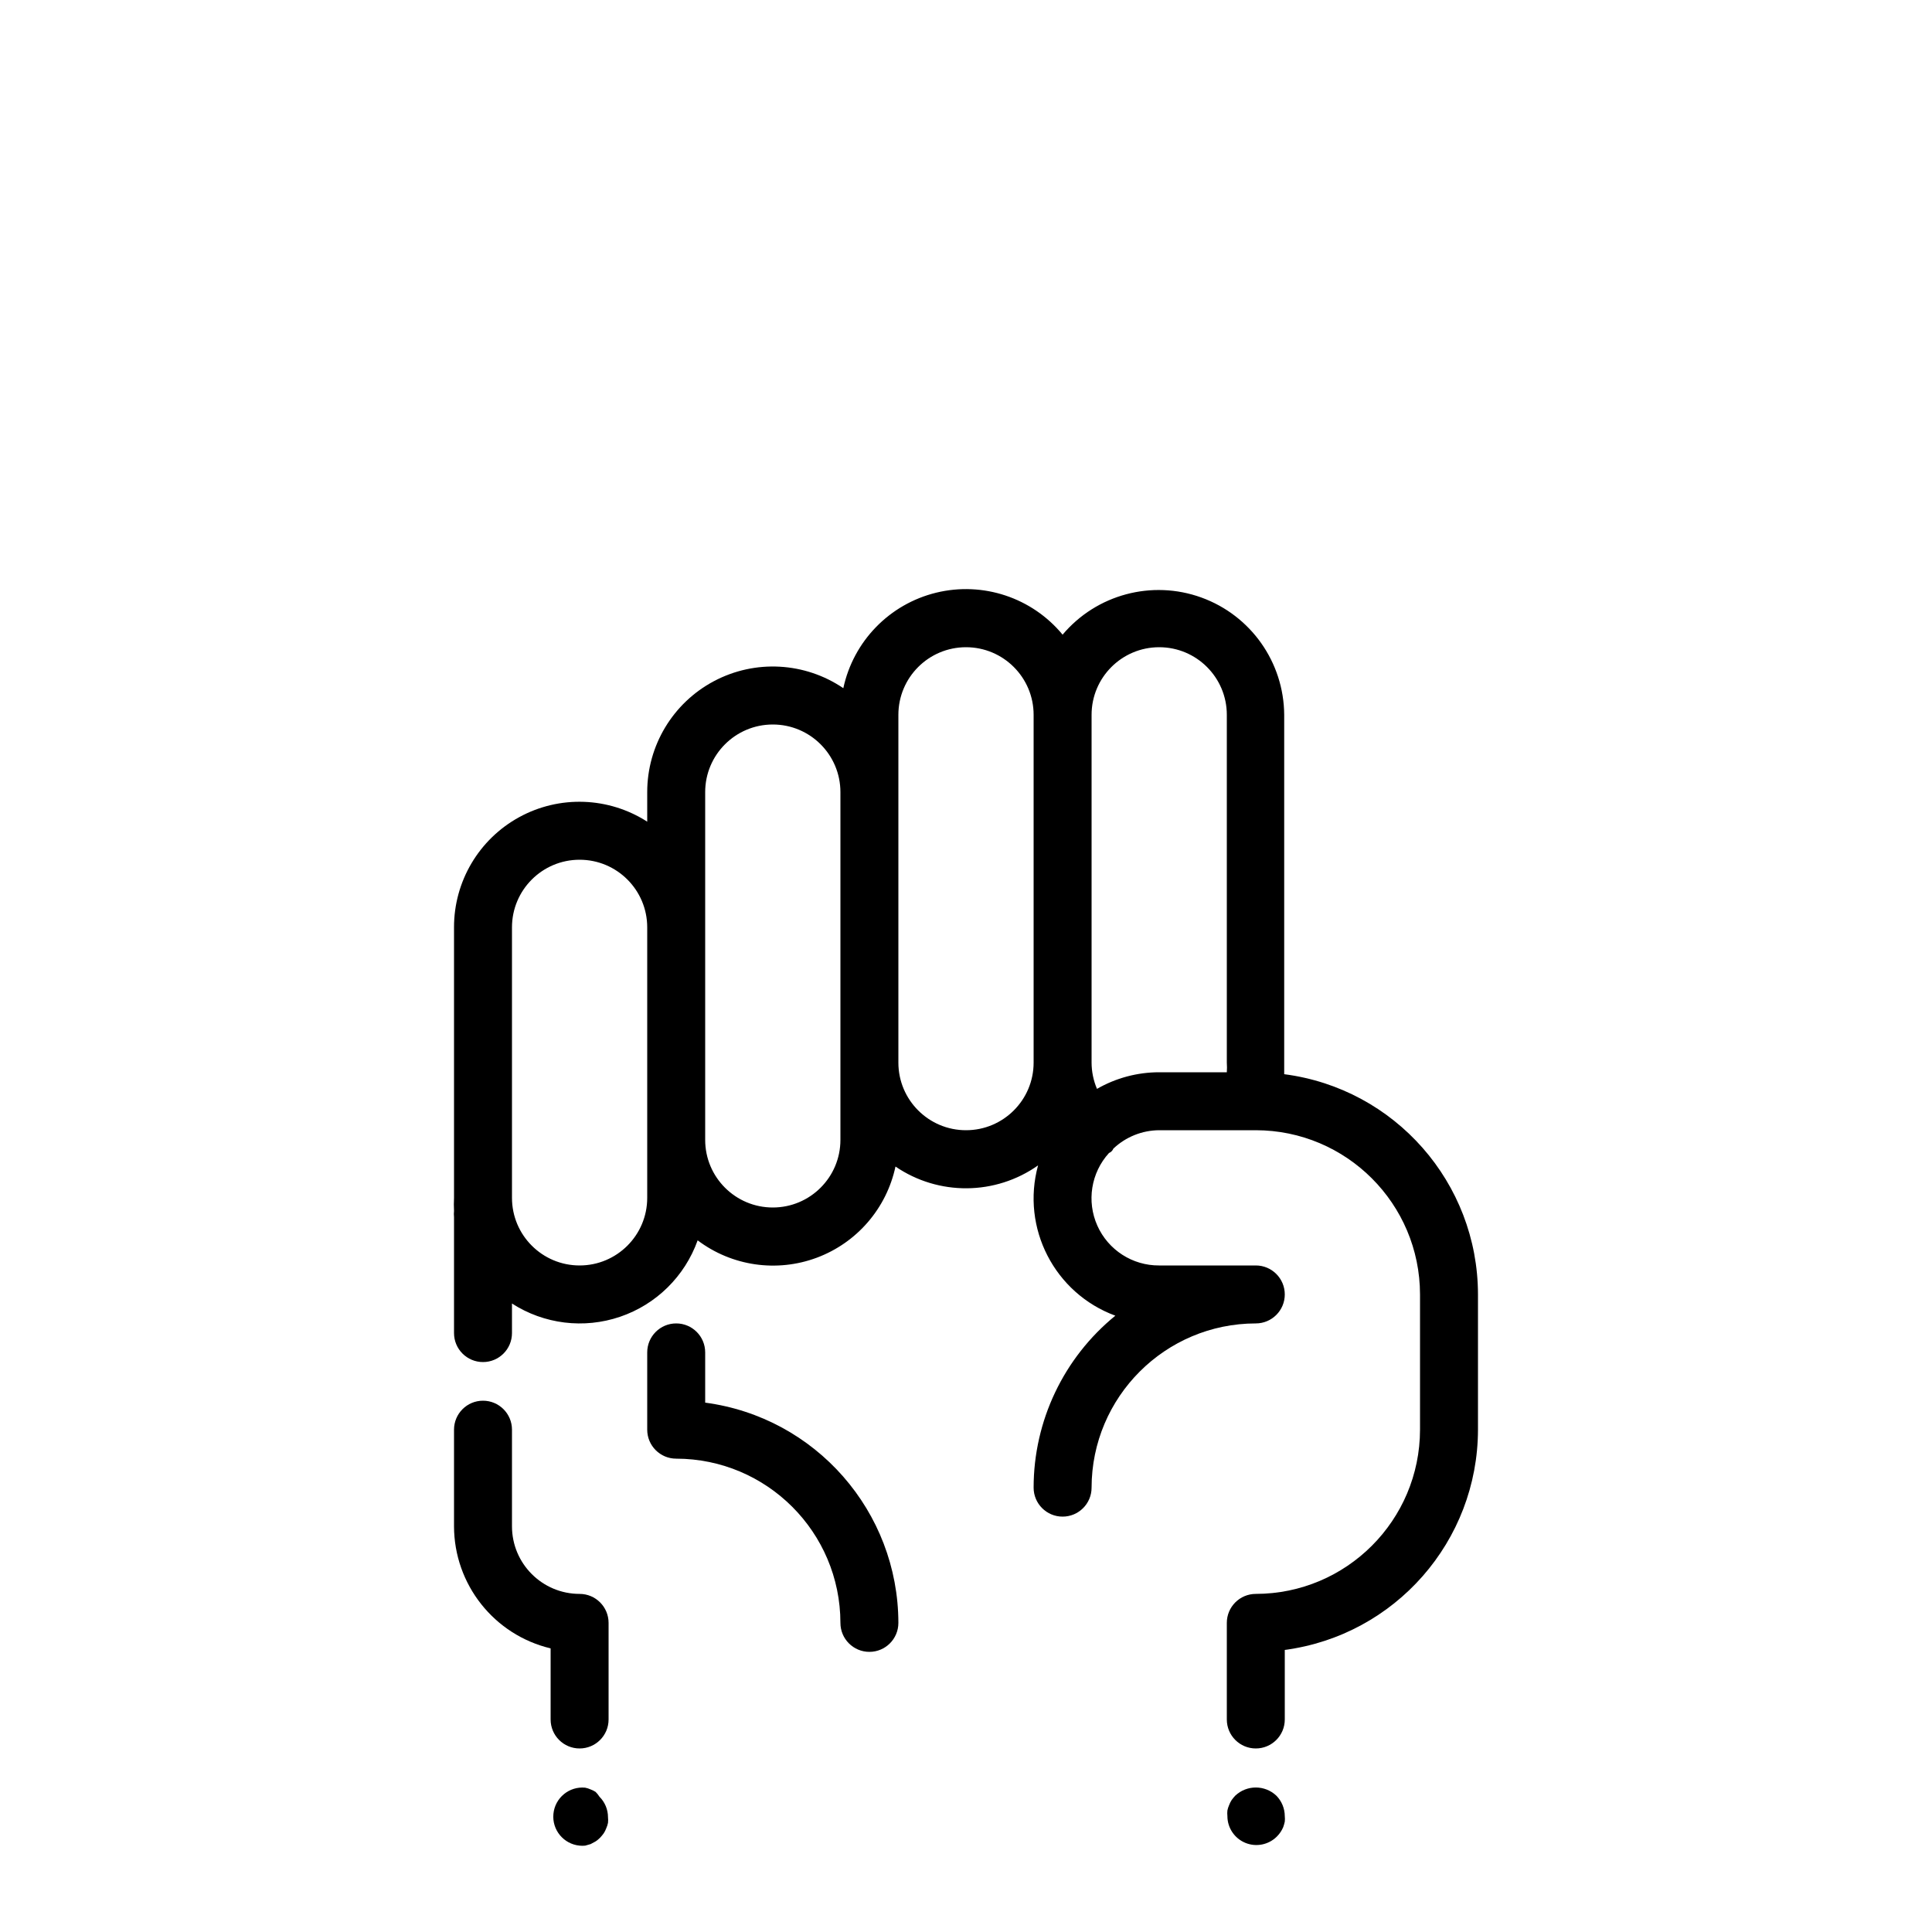
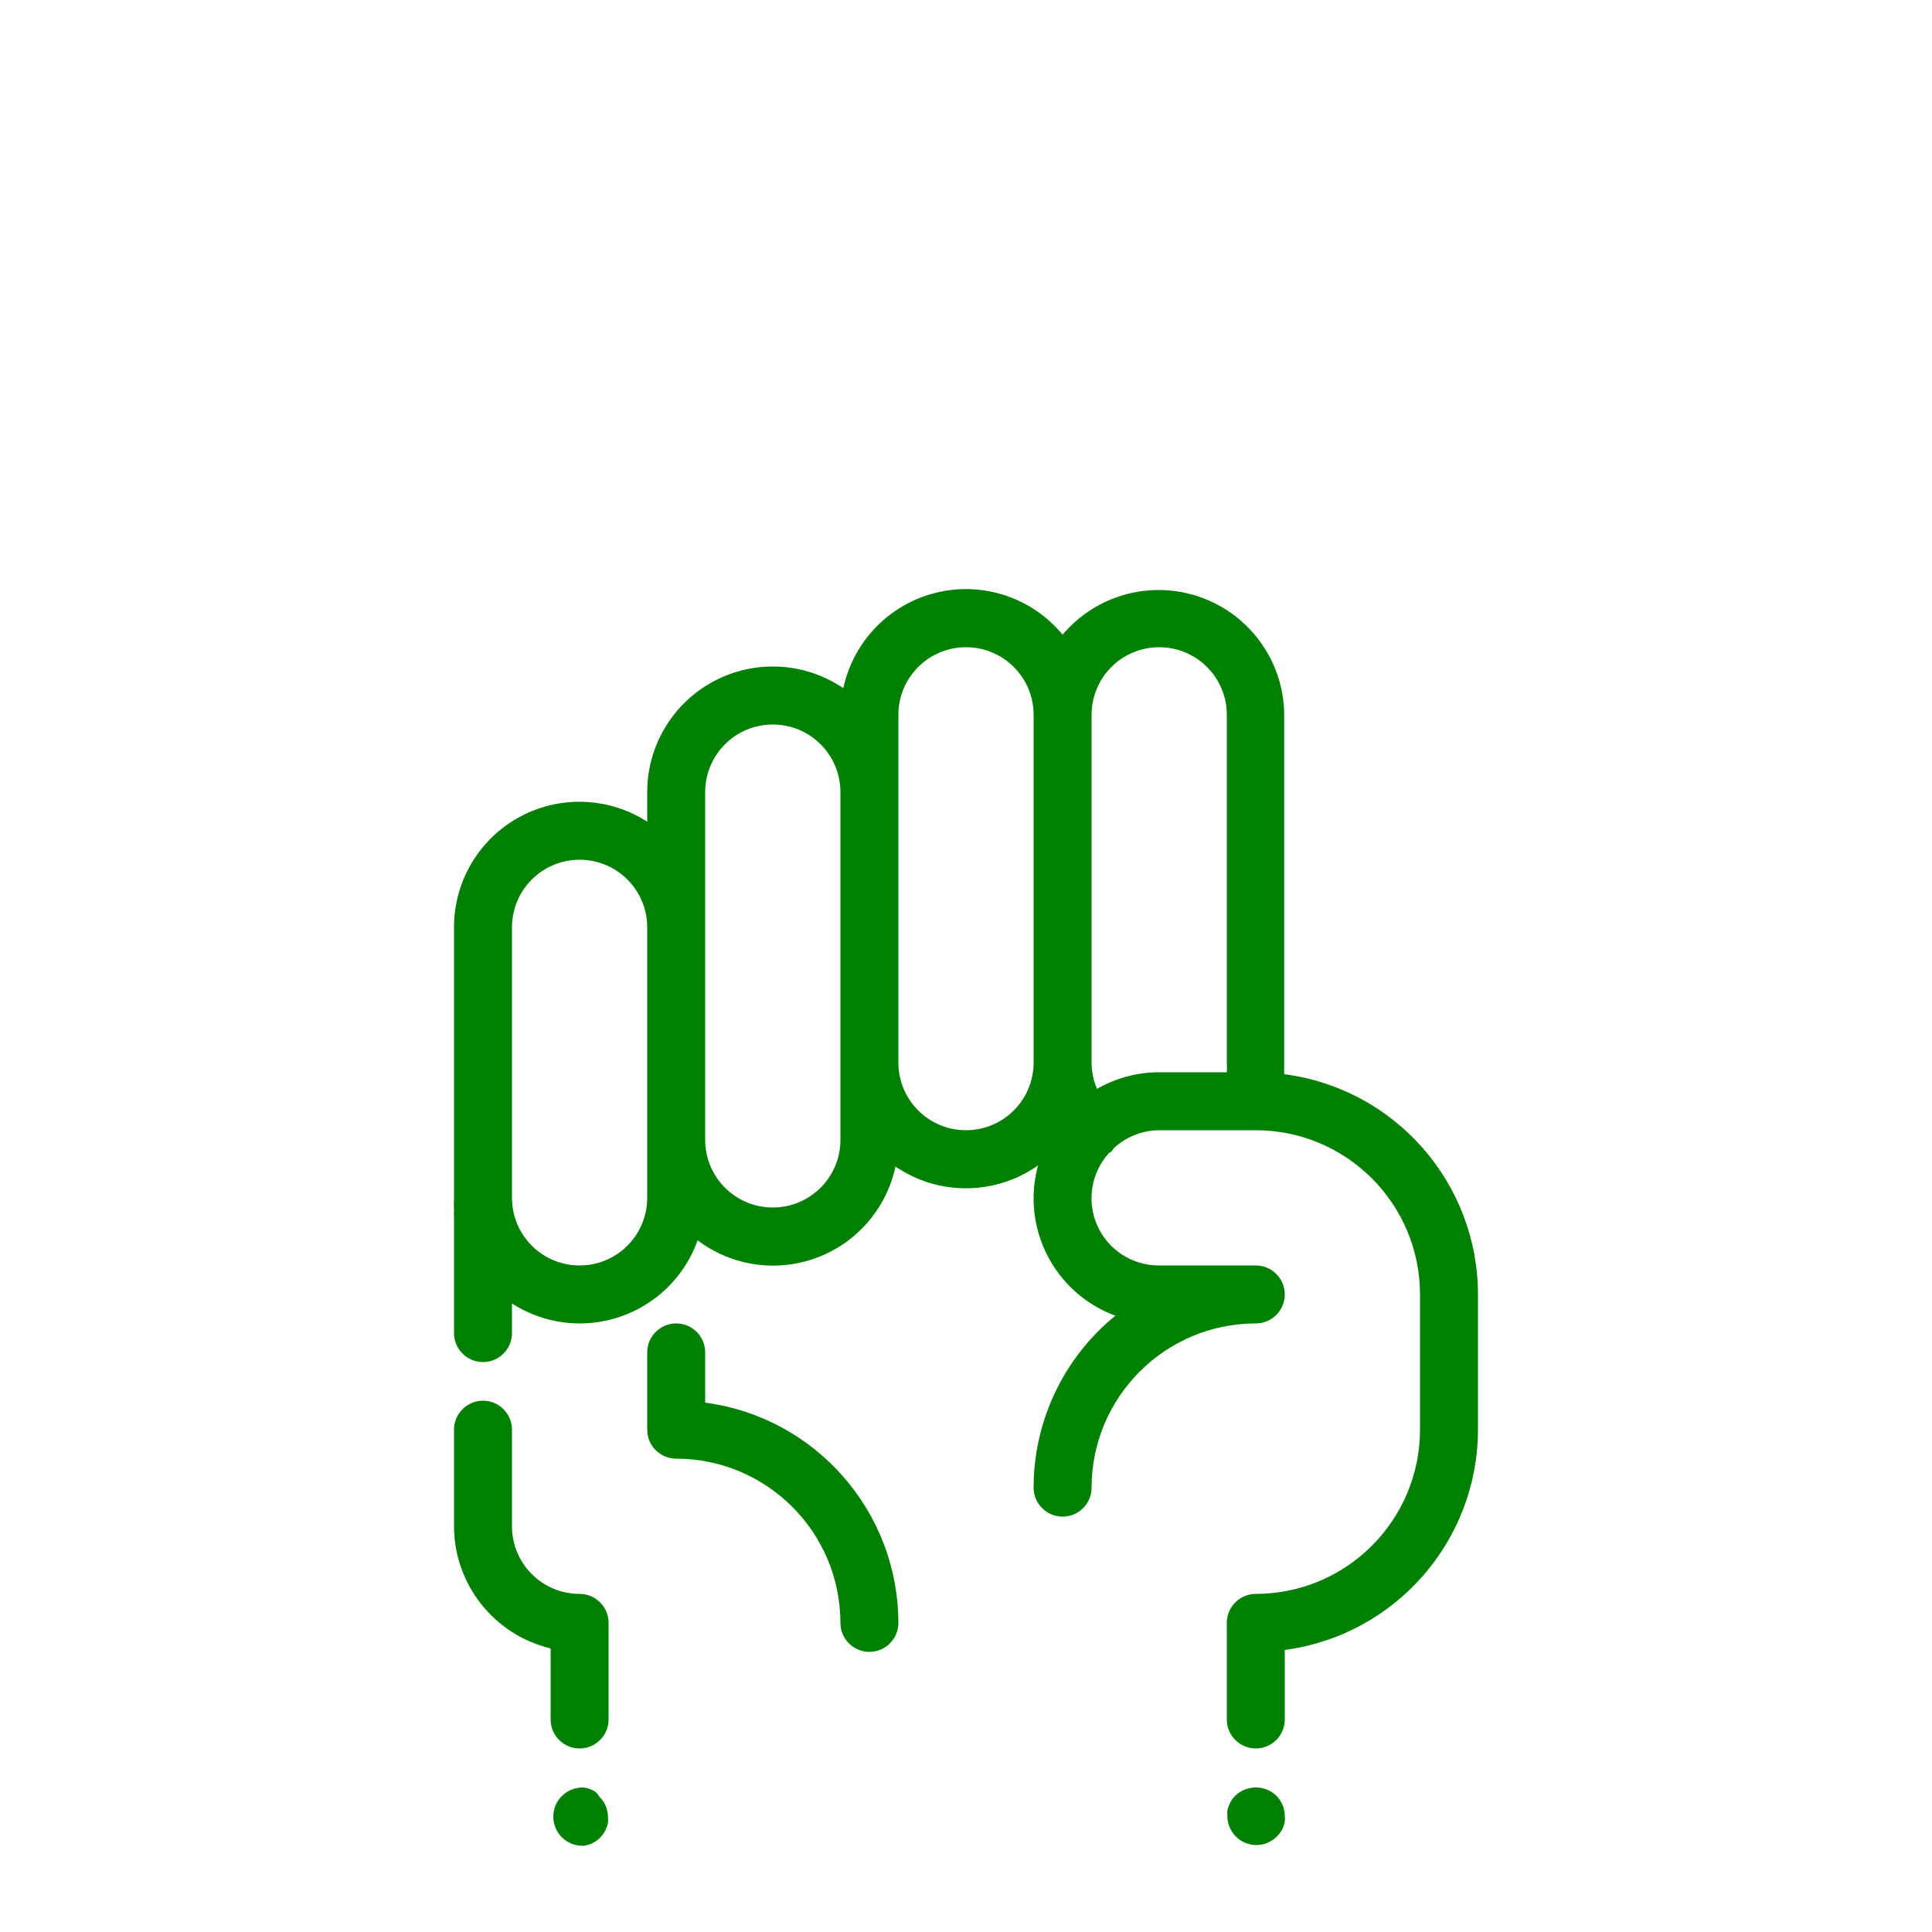
- <svg xmlns="http://www.w3.org/2000/svg" viewBox="0 0 100 100" x="0px" y="0px">
+ <svg xmlns="http://www.w3.org/2000/svg" viewBox="0 0 100 100" x="0px" y="0px" style="fill:green">
  <path d="M36.5,72.6V70a1.5,1.5,0,0,0-3,0v4A1.5,1.5,0,0,0,35,75.5,8.51,8.51,0,0,1,43.5,84a1.5,1.5,0,0,0,3,0A11.52,11.52,0,0,0,36.5,72.6Z" />
  <path d="M66.47,55.6c0-.2,0-.4,0-.6V37A6.5,6.5,0,0,0,55,32.85a6.49,6.49,0,0,0-11.35,2.77A6.5,6.5,0,0,0,33.5,41v1.53A6.49,6.49,0,0,0,23.5,48V62a6.54,6.54,0,0,0,0,.68,1.5,1.5,0,0,0,0,.32v6a1.5,1.5,0,0,0,3,0V67.47a6.48,6.48,0,0,0,9.61-3.27,6.48,6.48,0,0,0,10.24-3.82,6.47,6.47,0,0,0,7.38-.06,6.47,6.47,0,0,0,4,7.78A11.48,11.48,0,0,0,53.5,77a1.5,1.5,0,0,0,3,0A8.51,8.51,0,0,1,65,68.5a1.5,1.5,0,0,0,0-3H60a3.48,3.48,0,0,1-2.6-5.82.42.42,0,0,0,.23-.23A3.48,3.48,0,0,1,60,58.5h5A8.51,8.51,0,0,1,73.5,67v7A8.51,8.51,0,0,1,65,82.5,1.5,1.5,0,0,0,63.5,84v5a1.5,1.5,0,0,0,3,0V85.4A11.52,11.52,0,0,0,76.5,74V67A11.51,11.51,0,0,0,66.47,55.6ZM33.5,62a3.5,3.5,0,0,1-7,0V48a3.5,3.5,0,0,1,7,0V62Zm10-3a3.5,3.5,0,0,1-7,0V41a3.5,3.5,0,0,1,7,0V59Zm6.5-.5A3.5,3.5,0,0,1,46.5,55V37a3.5,3.5,0,0,1,7,0V55A3.5,3.5,0,0,1,50,58.5Zm6.78-2.14A3.49,3.49,0,0,1,56.5,55V37a3.5,3.5,0,0,1,7,0V55a3.51,3.51,0,0,1,0,.5H60A6.45,6.45,0,0,0,56.78,56.36Z" />
  <path d="M30.83,92.75a1.26,1.26,0,0,0-.26-.13,1.31,1.31,0,0,0-.28-.09,1.5,1.5,0,1,0-.29,3,1.36,1.36,0,0,0,.29,0l.28-.08.26-.14a1.47,1.47,0,0,0,.23-.19,2.17,2.17,0,0,0,.19-.23,1.28,1.28,0,0,0,.13-.26,1.31,1.31,0,0,0,.09-.28,1.36,1.36,0,0,0,0-.29,1.5,1.5,0,0,0-.44-1.06A1.44,1.44,0,0,0,30.83,92.75Z" />
  <path d="M63.94,92.94a2.06,2.06,0,0,0-.19.23,1.27,1.27,0,0,0-.13.26,1.31,1.31,0,0,0-.09.28,1.36,1.36,0,0,0,0,.29,1.5,1.5,0,0,0,2.56,1.06,1.52,1.52,0,0,0,.33-.49,2.25,2.25,0,0,0,.08-.28,1.36,1.36,0,0,0,0-.29,1.52,1.52,0,0,0-.44-1.06A1.55,1.55,0,0,0,63.94,92.94Z" />
  <path d="M30,82.5A3.5,3.5,0,0,1,26.5,79V74a1.5,1.5,0,0,0-3,0v5a6.51,6.51,0,0,0,5,6.32V89a1.5,1.5,0,0,0,3,0V84A1.5,1.5,0,0,0,30,82.5Z" />
</svg>
